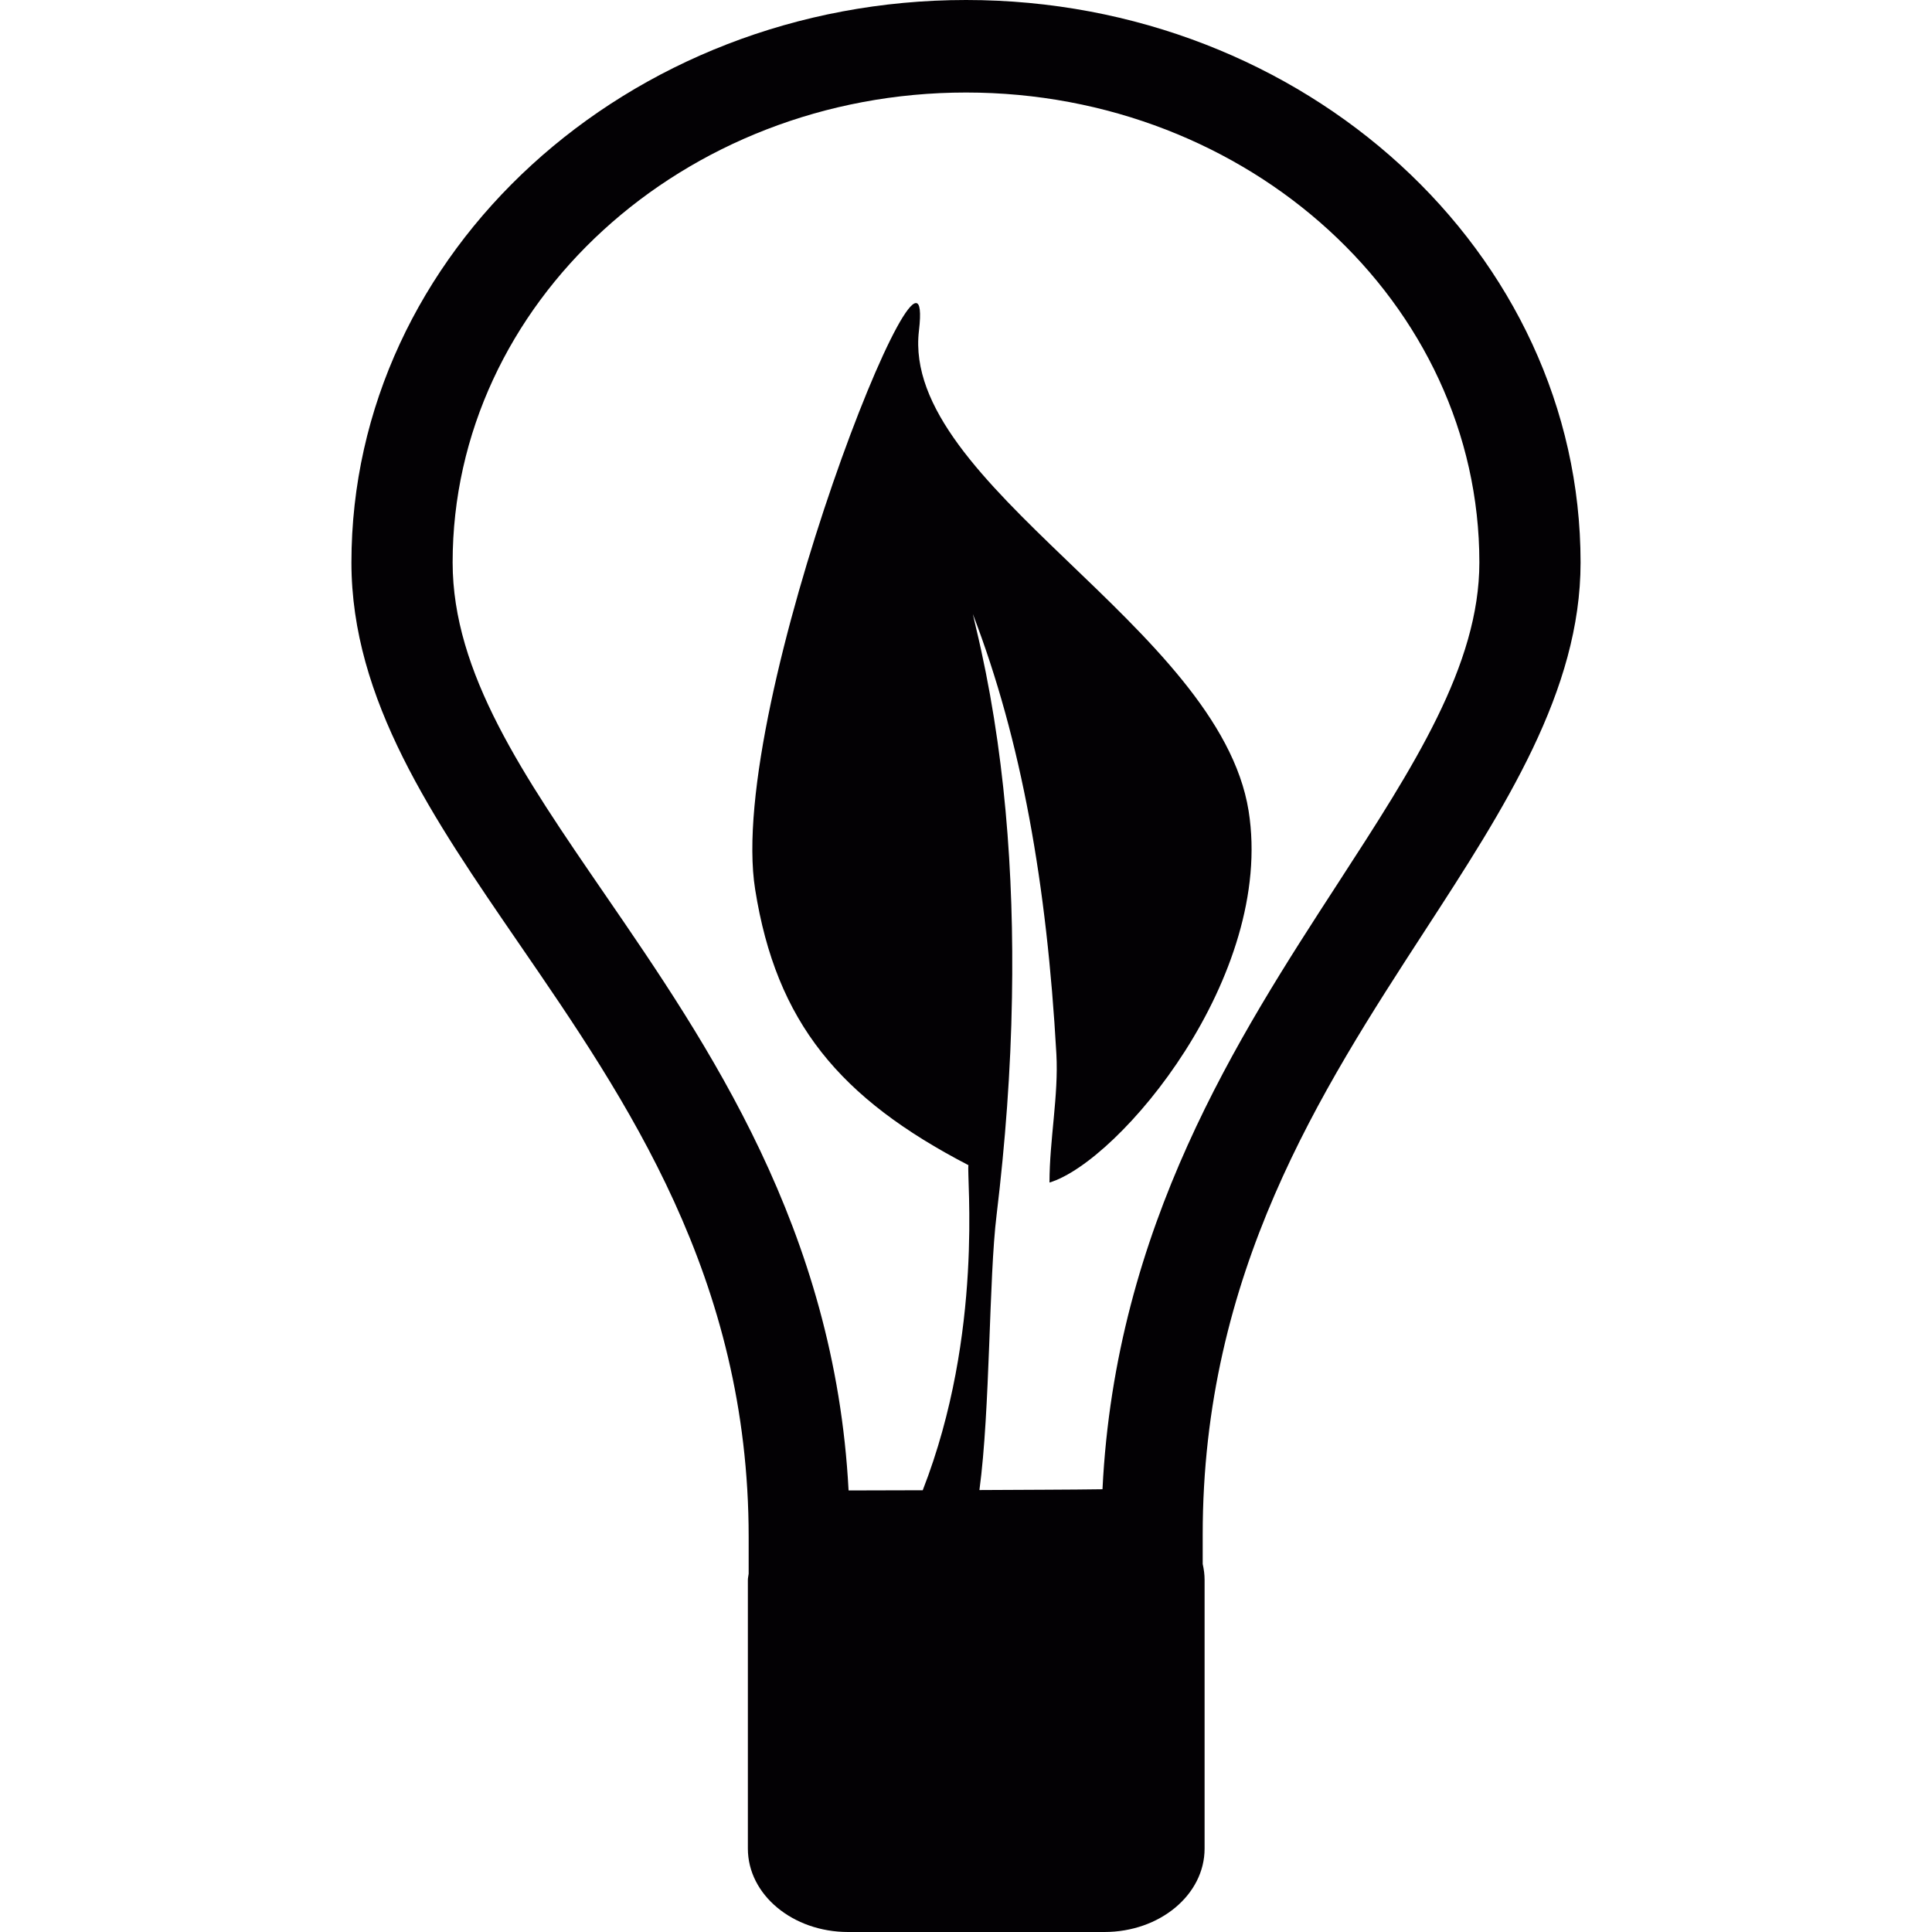
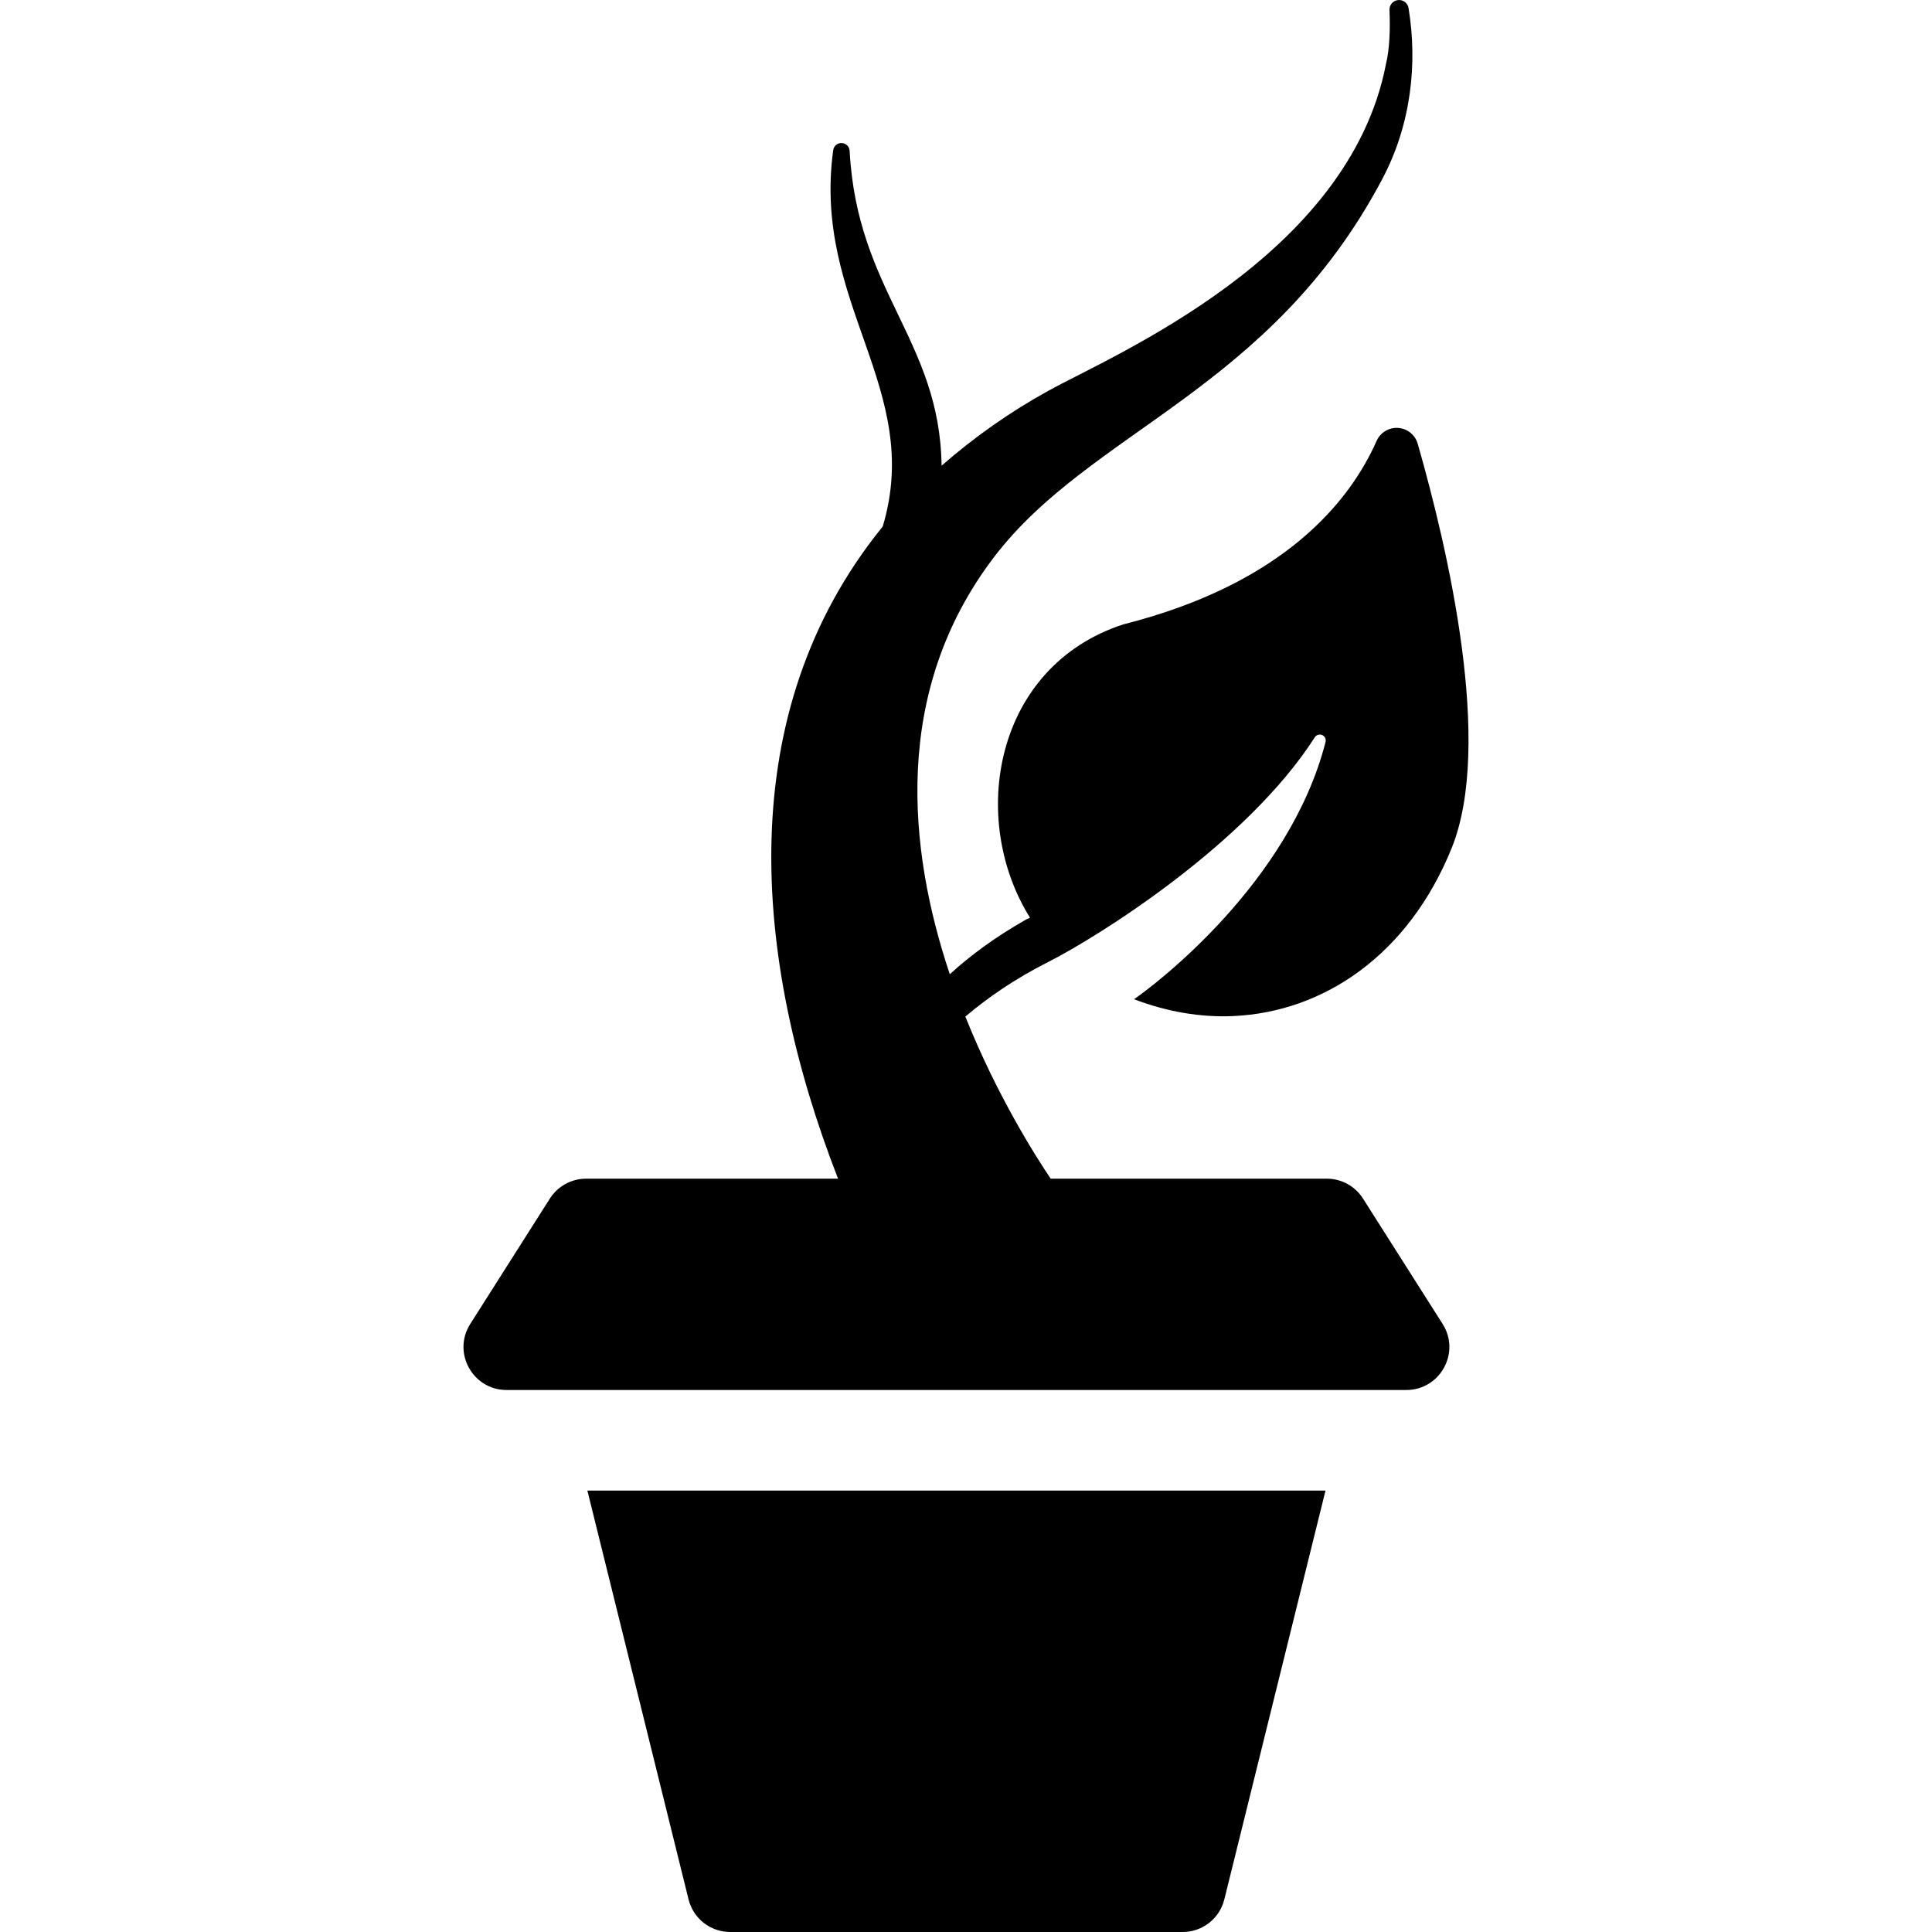
- <svg xmlns="http://www.w3.org/2000/svg" version="1.1" id="Capa_1" x="0px" y="0px" viewBox="0 0 19.357 19.357" style="enable-background:new 0 0 19.357 19.357;" xml:space="preserve">
+ <svg xmlns="http://www.w3.org/2000/svg" version="1.1" id="Capa_1" x="0px" y="0px" viewBox="0 0 293.646 293.646" style="enable-background:new 0 0 293.646 293.646;" xml:space="preserve">
  <g>
-     <path style="fill:#030104;" d="M14.276,9.325c0.802-1.235,1.56-2.403,1.56-3.689C15.836,2.529,13.074,0,9.679,0   S3.521,2.528,3.521,5.636c0,1.375,0.816,2.561,1.679,3.818c1.079,1.57,2.301,3.346,2.301,5.946v0.367   c-0.002,0.021-0.008,0.041-0.008,0.063v2.691c0,0.463,0.45,0.836,1.004,0.836h2.568c0.555,0,1.004-0.373,1.004-0.836V15.83   c0-0.055-0.007-0.107-0.019-0.16v-0.291C12.049,12.754,13.232,10.933,14.276,9.325z M11.046,14.921   c-0.322,0.005-0.775,0.005-1.233,0.008c0.109-0.809,0.094-2.125,0.172-2.756c0.087-0.723,0.142-1.449,0.154-2.177   c0.022-1.245-0.072-2.508-0.362-3.714l-0.03-0.13c0.488,1.27,0.742,2.713,0.837,4.408c0.023,0.416-0.069,0.858-0.069,1.288   c0.7-0.211,2.259-2.065,1.995-3.724c-0.296-1.843-3.485-3.269-3.303-4.81S7.271,7.068,7.566,8.911   c0.211,1.332,0.846,2.093,2.137,2.763c-0.021,0.103,0.158,1.677-0.458,3.257c-0.274,0-0.532,0.002-0.743,0.002   C8.365,12.317,7.093,10.464,6.06,8.96C5.243,7.77,4.535,6.742,4.535,5.635c0-2.597,2.307-4.708,5.144-4.708   s5.143,2.111,5.143,4.708c0,1.03-0.657,2.043-1.418,3.216C12.405,10.39,11.175,12.286,11.046,14.921z" />
+     <path d="M104.653,288.685c0.717,2.916,3.334,4.961,6.33,4.961h68.774c2.997,0,5.613-2.045,6.331-4.961l15.377-62.132H89.275   L104.653,288.685z" />
+     <path d="M172.364,151.873c4.989,1.902,10.07,2.775,15.013,2.563c13.931-0.599,26.756-9.432,33.264-25.537   c6.344-15.691-0.536-45.306-5.161-61.452c-0.387-1.348-1.575-2.31-2.973-2.406c-1.399-0.098-2.71,0.691-3.277,1.973   c-4.041,9.124-13.994,21.689-38.501,27.887c-19.618,6.397-23.586,29.535-14.176,44.584c-0.195,0.096-0.38,0.152-0.579,0.263   c-4.696,2.664-8.508,5.484-11.612,8.33c-6.338-18.923-8.83-42.975,6.702-63.38c14.722-19.339,42.021-25.28,59.056-57.535   c4.36-8.257,5.358-17.517,3.965-25.941c-0.125-0.761-0.82-1.292-1.587-1.213c-0.767,0.078-1.342,0.739-1.31,1.509   c0.123,2.998,0.021,5.952-0.535,8.221c-5.686,29.392-41.596,44.254-51.377,49.694c-5.613,3.086-11.077,6.908-16.164,11.342   c-0.268-19.068-12.841-26.487-13.974-47.845c-0.034-0.646-0.555-1.161-1.202-1.188c-0.647-0.027-1.208,0.443-1.296,1.085   c-3.206,23.396,13.798,36.268,7.524,57.203c-22.899,28.194-19.902,65.447-6.788,99.117H89.086c-2.239,0-4.32,1.145-5.514,3.03   l-12.104,19.06c-2.762,4.361,0.396,10.029,5.514,10.029h136.774c5.119,0,8.275-5.67,5.514-10.029l-12.102-19.06   c-1.194-1.886-3.275-3.03-5.514-3.03h-41.962c-2.336-3.48-8.159-12.625-12.968-24.637c3.437-2.912,7.57-5.754,12.525-8.26   c7.663-3.874,30.242-18.01,40.589-34.192c0.238-0.373,0.713-0.519,1.119-0.342c0.406,0.177,0.625,0.622,0.515,1.052   C195.989,134.215,175.588,149.658,172.364,151.873z" />
  </g>
  <g>
</g>
  <g>
</g>
  <g>
</g>
  <g>
</g>
  <g>
</g>
  <g>
</g>
  <g>
</g>
  <g>
</g>
  <g>
</g>
  <g>
</g>
  <g>
</g>
  <g>
</g>
  <g>
</g>
  <g>
</g>
  <g>
</g>
</svg>
